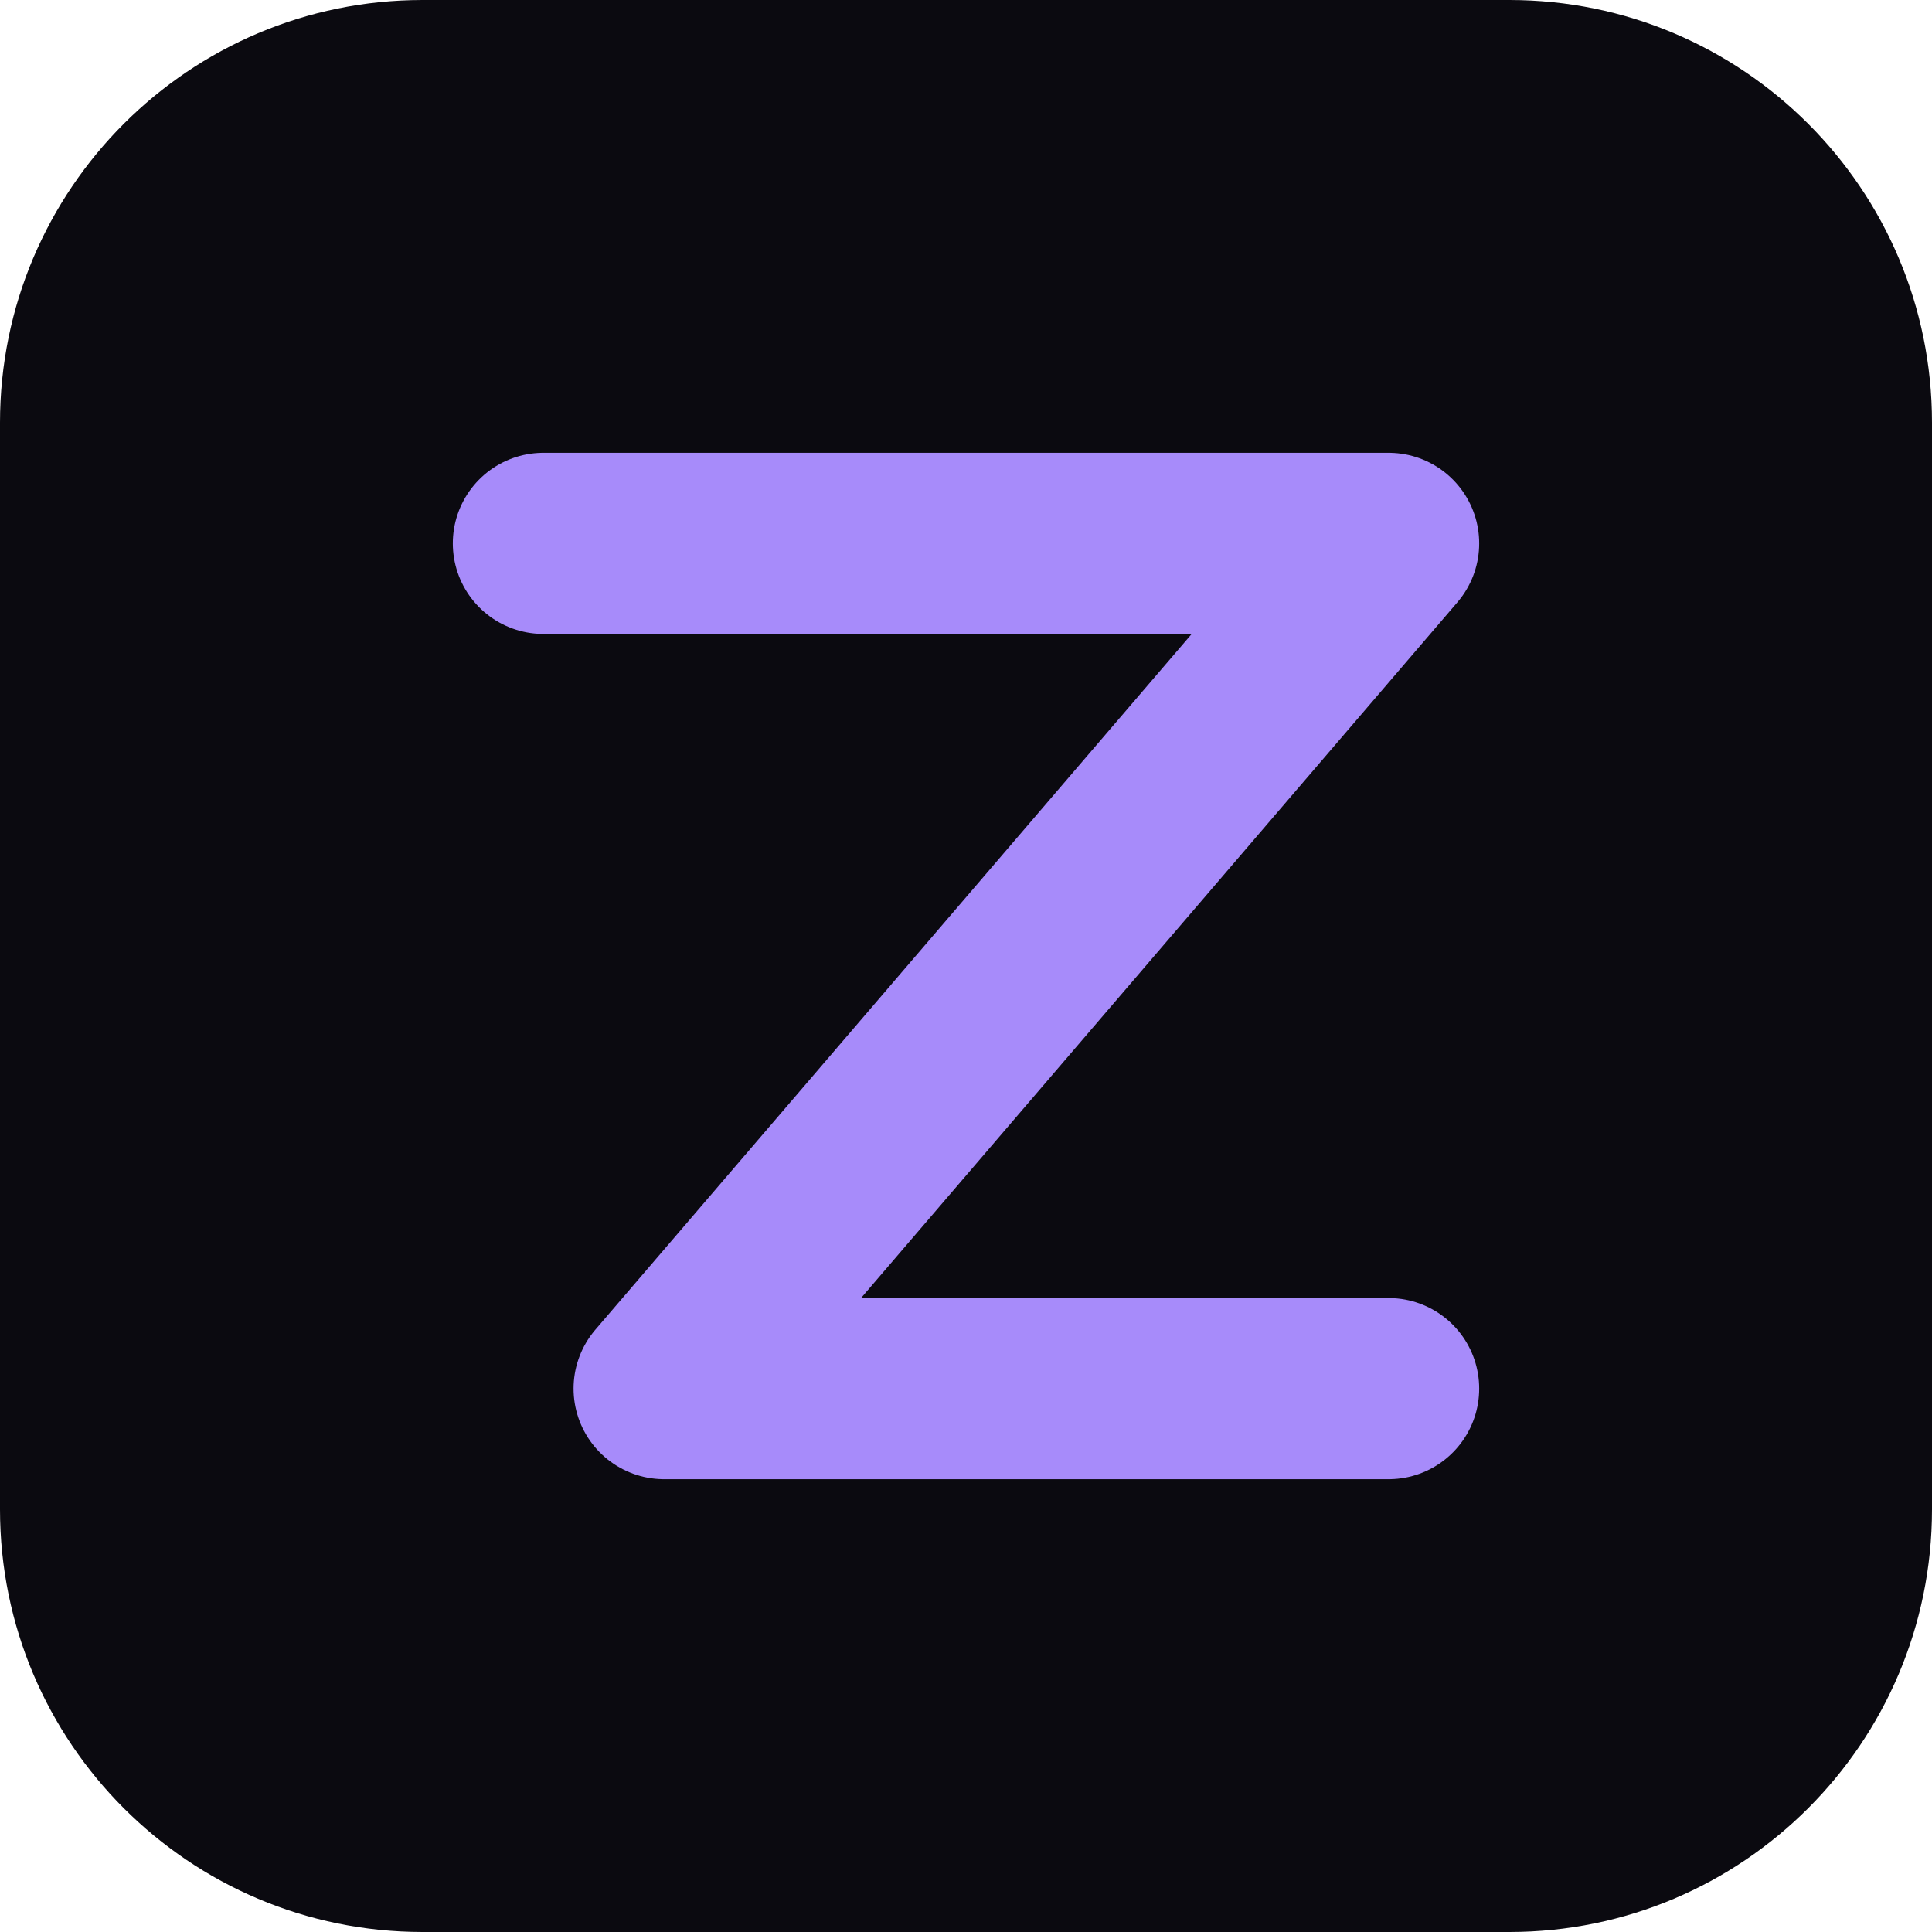
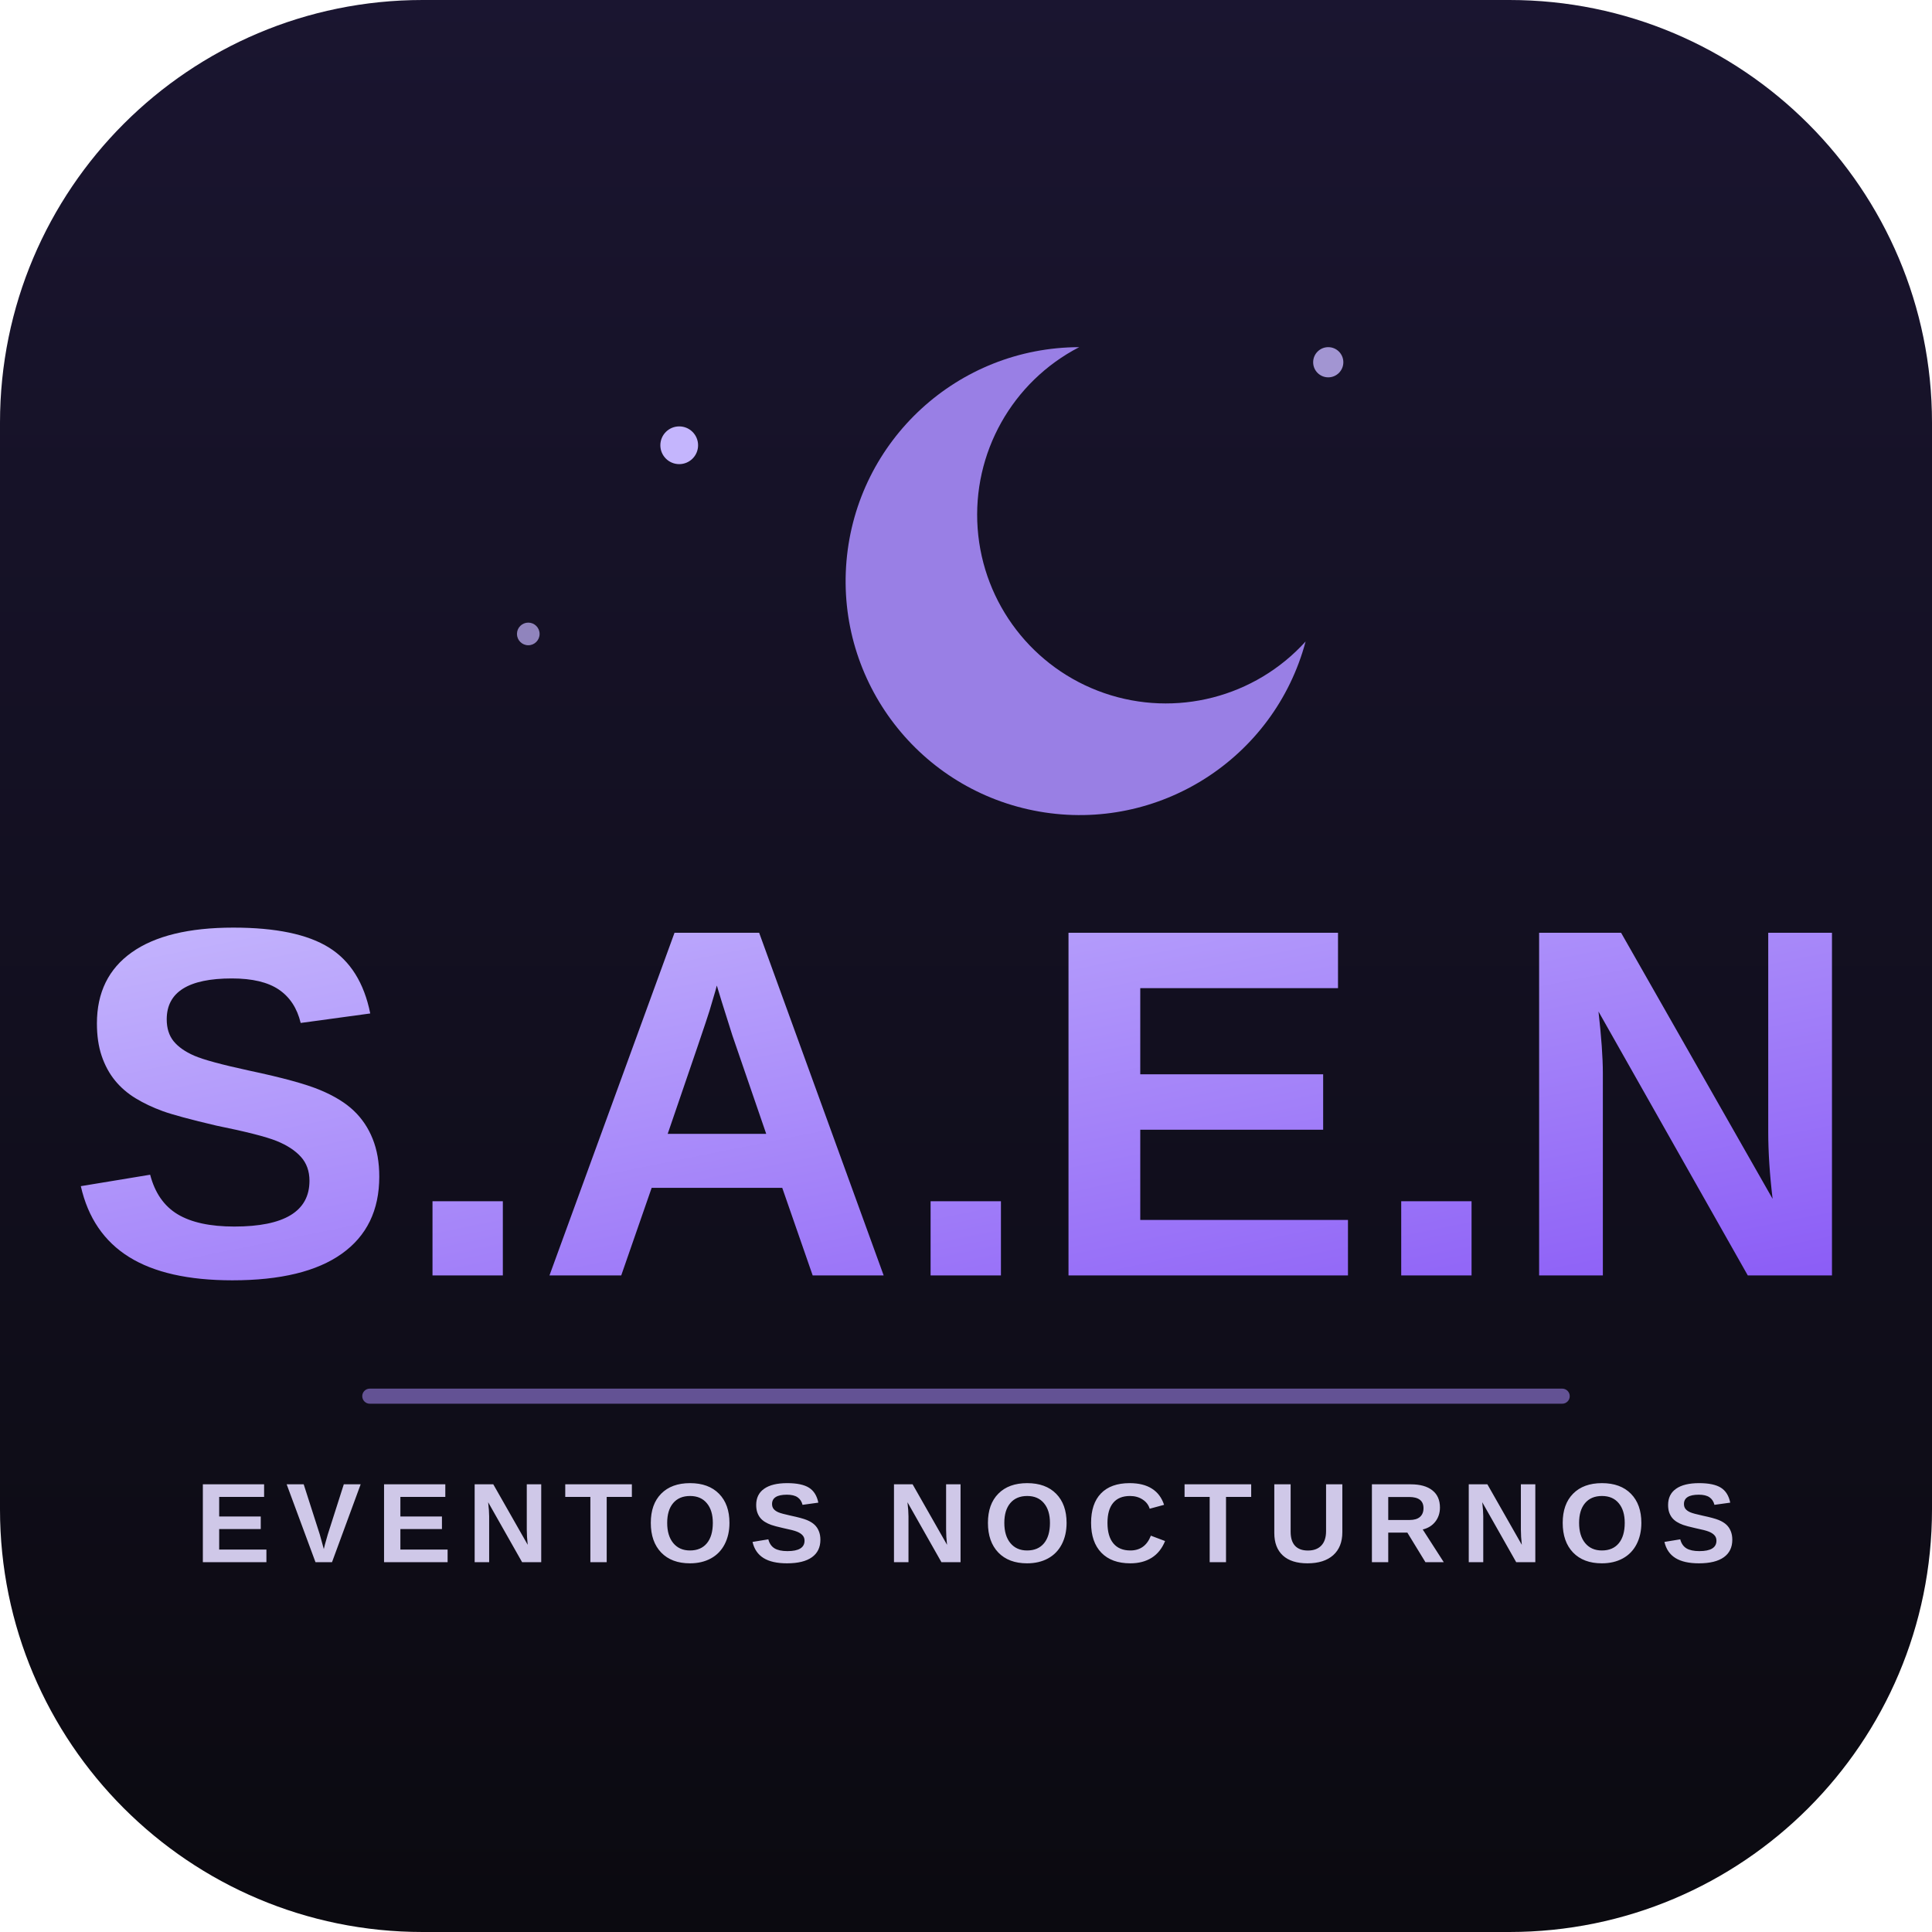
- <svg xmlns="http://www.w3.org/2000/svg" viewBox="0 0 64 64">
-   <rect width="64" height="64" rx="14" fill="#0b0a10" />
-   <path d="M18 18h28L22 46h24" fill="none" stroke="#a78bfa" stroke-width="6" stroke-linecap="round" stroke-linejoin="round" />
+ <svg xmlns="http://www.w3.org/2000/svg" viewBox="0 0 512 512">
+   <defs>
+     <linearGradient id="fondo" x1="0" y1="0" x2="0" y2="1">
+       <stop offset="0" stop-color="#1a1530" />
+       <stop offset="1" stop-color="#0b0a10" />
+     </linearGradient>
+     <linearGradient id="letras" x1="0" y1="0" x2="1" y2="1">
+       <stop offset="0" stop-color="#c4b5fd" />
+       <stop offset="1" stop-color="#8b5cf6" />
+     </linearGradient>
+   </defs>
+   <rect width="512" height="512" rx="112" fill="url(#fondo)" />
+   <path d="M286 92a62 62 0 1 0 60 78a50 50 0 1 1 -60 -78z" fill="#a78bfa" opacity=".9" />
+   <circle cx="180" cy="118" r="5" fill="#c4b5fd" />
+   <circle cx="352" cy="96" r="4" fill="#c4b5fd" opacity=".8" />
+   <circle cx="140" cy="168" r="3" fill="#c4b5fd" opacity=".7" />
+   <text x="256" y="338" text-anchor="middle" textLength="420" lengthAdjust="spacingAndGlyphs" font-family="Helvetica Neue, Arial, sans-serif" font-weight="800" font-size="132" fill="url(#letras)">S.A.E.N</text>
+   <rect x="96" y="368" width="320" height="4" rx="2" fill="#a78bfa" opacity=".55" />
+   <text x="256" y="414" text-anchor="middle" textLength="330" lengthAdjust="spacingAndGlyphs" font-family="Helvetica Neue, Arial, sans-serif" font-weight="600" font-size="30" letter-spacing="4" fill="#cfc8e8">EVENTOS NOCTURNOS</text>
</svg>
